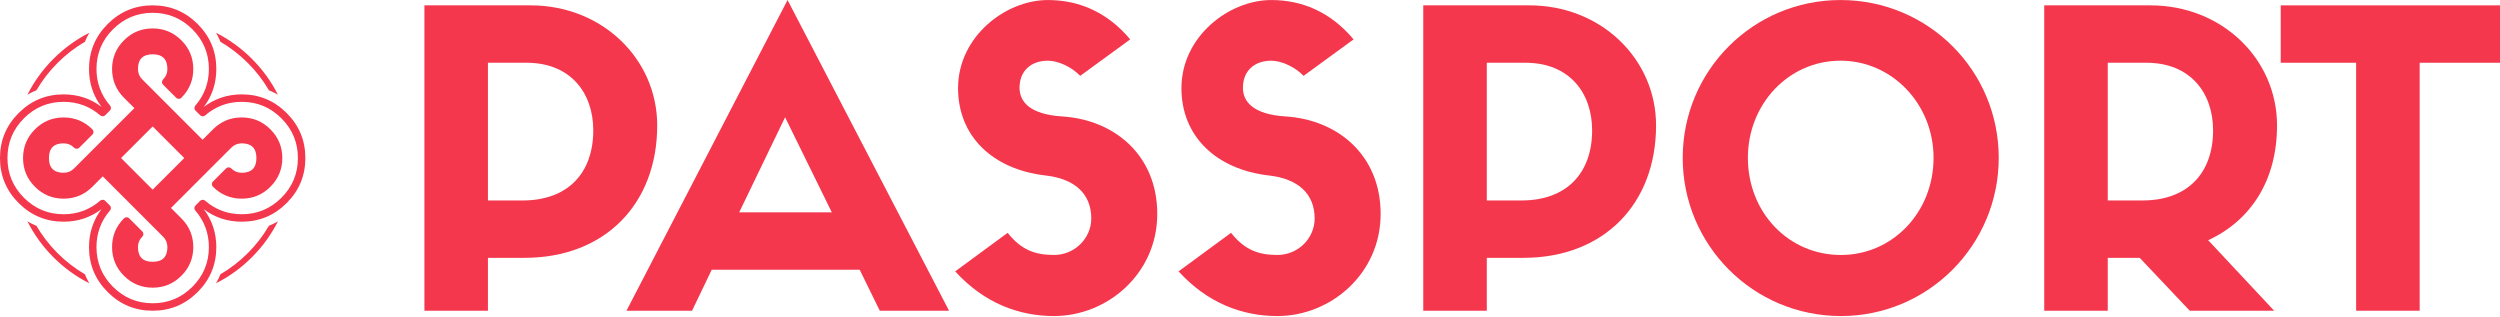
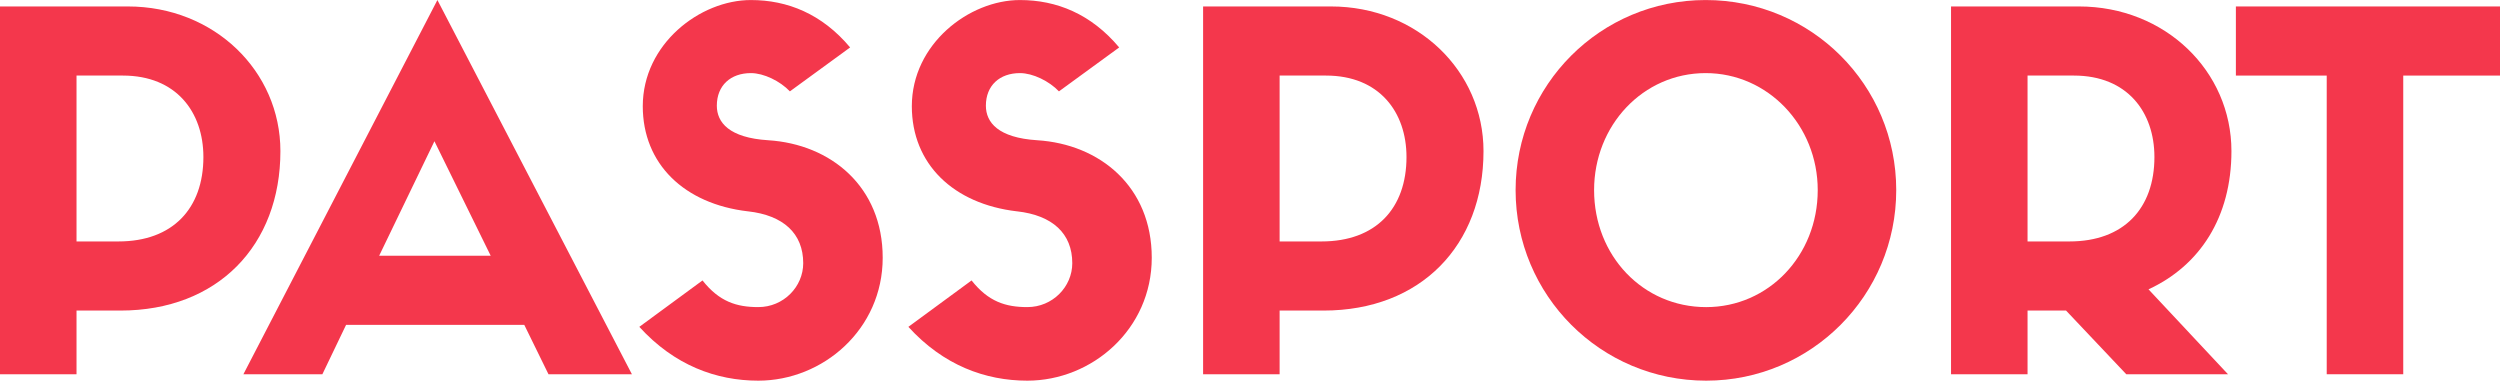
- <svg xmlns="http://www.w3.org/2000/svg" contrastcolor="ffffff" template="Contrast" presentation="2.5" layouttype="undefined" specialfontid="undefined" id1="001" id2="374" companyname="passport" companytagline="" version="1.1" class="svg-shirt" viewBox="65 208.45 420 53.09">
-   <g fill="#f4374c" fill-rule="none" stroke="none" stroke-width="1" stroke-linecap="butt" stroke-linejoin="miter" stroke-miterlimit="10" stroke-dasharray="" stroke-dashoffset="0" font-family="none" font-weight="none" font-size="none" text-anchor="none" style="mix-blend-mode: normal">
-     <g data-paper-data="{&quot;isGlobalGroup&quot;:true,&quot;bounds&quot;:{&quot;x&quot;:64.99999999999999,&quot;y&quot;:208.45498330562856,&quot;width&quot;:420,&quot;height&quot;:53.090033388742825}}">
-       <g data-paper-data="{&quot;isPrimaryText&quot;:true}">
-         <path d="M146.973,260.65v-8.883h6.128c13.565,0 22.31,-9.089 22.31,-22.241c0,-11.155 -9.227,-20.176 -21.277,-20.176h-17.834v51.3zM146.973,242.127v-23.137h6.473c7.437,0 11.224,5.096 11.224,11.362c0,7.161 -4.269,11.775 -11.844,11.775z" data-paper-data="{&quot;glyphName&quot;:&quot;P&quot;,&quot;glyphIndex&quot;:0,&quot;firstGlyphOfWord&quot;:true,&quot;word&quot;:1}" fill-rule="nonzero" />
-         <path d="M212.802,260.65h11.637l-27.13,-52.195l-27.061,52.195h11.017l3.305,-6.886h24.858zM196.895,228.149l7.85,15.975h-15.562z" data-paper-data="{&quot;glyphName&quot;:&quot;A&quot;,&quot;glyphIndex&quot;:1,&quot;word&quot;:1}" fill-rule="nonzero" />
-         <path d="M240.621,237.926c4.958,0.551 7.712,3.099 7.712,7.23c0,3.305 -2.754,6.128 -6.266,6.128c-3.03,0 -5.44,-0.757 -7.781,-3.718l-8.814,6.473c4.889,5.371 10.742,7.506 16.595,7.506c9.02,0 17.352,-7.161 17.352,-17.146c0,-9.916 -7.23,-15.837 -15.975,-16.388c-5.44,-0.344 -7.161,-2.479 -7.161,-4.82c0,-2.823 1.928,-4.545 4.751,-4.545c1.79,0 4.063,1.102 5.44,2.548l8.401,-6.128c-3.925,-4.682 -8.745,-6.61 -13.841,-6.61c-7.092,0 -15.08,6.128 -15.08,14.805c0,8.056 5.784,13.634 14.667,14.667z" data-paper-data="{&quot;glyphName&quot;:&quot;S&quot;,&quot;glyphIndex&quot;:2,&quot;word&quot;:1}" fill-rule="nonzero" />
-         <path d="M278.149,237.926c4.958,0.551 7.712,3.099 7.712,7.23c0,3.305 -2.754,6.128 -6.266,6.128c-3.03,0 -5.44,-0.757 -7.781,-3.718l-8.814,6.473c4.889,5.371 10.742,7.506 16.595,7.506c9.02,0 17.352,-7.161 17.352,-17.146c0,-9.916 -7.23,-15.837 -15.975,-16.388c-5.44,-0.344 -7.161,-2.479 -7.161,-4.82c0,-2.823 1.928,-4.545 4.751,-4.545c1.79,0 4.063,1.102 5.44,2.548l8.401,-6.128c-3.925,-4.682 -8.745,-6.61 -13.841,-6.61c-7.092,0 -15.08,6.128 -15.08,14.805c0,8.056 5.784,13.634 14.667,14.667z" data-paper-data="{&quot;glyphName&quot;:&quot;S&quot;,&quot;glyphIndex&quot;:3,&quot;word&quot;:1}" fill-rule="nonzero" />
-         <path d="M314.781,260.65v-8.883h6.128c13.565,0 22.31,-9.089 22.31,-22.241c0,-11.155 -9.227,-20.176 -21.277,-20.176h-17.834v51.3zM314.781,242.127v-23.137h6.473c7.437,0 11.224,5.096 11.224,11.362c0,7.161 -4.269,11.775 -11.844,11.775z" data-paper-data="{&quot;glyphName&quot;:&quot;P&quot;,&quot;glyphIndex&quot;:4,&quot;word&quot;:1}" fill-rule="nonzero" />
-         <path d="M374.275,261.545c14.667,0 26.511,-11.913 26.511,-26.579c0,-14.667 -11.844,-26.511 -26.579,-26.511c-14.667,0 -26.511,11.844 -26.511,26.511c0,14.667 11.844,26.579 26.579,26.579zM374.206,218.646c8.676,0 15.631,7.299 15.631,16.32c0,9.158 -6.886,16.32 -15.562,16.32c-8.814,0 -15.631,-7.161 -15.631,-16.32c0,-9.02 6.817,-16.32 15.562,-16.32z" data-paper-data="{&quot;glyphName&quot;:&quot;O&quot;,&quot;glyphIndex&quot;:5,&quot;word&quot;:1}" fill-rule="nonzero" />
-         <path d="M424.473,251.767l8.401,8.883h14.185l-11.086,-11.844c7.161,-3.305 11.568,-10.053 11.568,-19.28c0,-11.155 -9.227,-20.176 -21.277,-20.176h-17.834v51.3h10.673v-8.883zM419.102,242.127v-23.137h6.473c7.437,0 11.224,5.096 11.224,11.362c0,7.161 -4.269,11.775 -11.844,11.775z" data-paper-data="{&quot;glyphName&quot;:&quot;R&quot;,&quot;glyphIndex&quot;:6,&quot;word&quot;:1}" fill-rule="nonzero" />
-         <path d="M471.504,260.65v-41.659h13.496v-9.64h-36.839v9.64h12.67v41.659z" data-paper-data="{&quot;glyphName&quot;:&quot;T&quot;,&quot;glyphIndex&quot;:7,&quot;lastGlyphOfWord&quot;:true,&quot;word&quot;:1}" fill-rule="nonzero" />
-         <g data-paper-data="{&quot;fillRule&quot;:&quot;evenodd&quot;,&quot;fillRuleOriginal&quot;:&quot;evenodd&quot;,&quot;isIcon&quot;:true,&quot;iconStyle&quot;:&quot;icon-in-text&quot;,&quot;selectedEffects&quot;:{&quot;container&quot;:&quot;enclosed_circle_outline2&quot;,&quot;transformation&quot;:&quot;rotate0;translate96&quot;,&quot;pattern&quot;:&quot;&quot;},&quot;bounds&quot;:{&quot;x&quot;:64.99999999999999,&quot;y&quot;:209.35014599571113,&quot;width&quot;:51.29970287860725,&quot;height&quot;:51.29970800857771},&quot;widthRatioIconToContainer&quot;:1,&quot;heightRatioIconToContainer&quot;:1,&quot;relativeBoundsIconToContainer&quot;:{&quot;top&quot;:0,&quot;left&quot;:0},&quot;iconType&quot;:&quot;icon&quot;,&quot;rawIconId&quot;:&quot;984468&quot;,&quot;isDetailed&quot;:false,&quot;blockLetter&quot;:&quot;O&quot;,&quot;suitableAsStandaloneIcon&quot;:true}" fill-rule="evenodd">
-           <path d="M105.548,224.309c0.019,-0.002 0.038,-0.003 0.057,-0.003c2.949,0 5.468,1.045 7.559,3.136c2.09,2.091 3.135,4.61 3.135,7.559c0,2.948 -1.045,5.468 -3.135,7.558c-2.09,2.09 -4.609,3.135 -7.558,3.135c-2.387,0 -4.511,-0.699 -6.37,-2.098c1.395,1.853 2.096,3.96 2.104,6.32c0.001,0.014 0.001,0.027 0.001,0.041c0,2.948 -1.045,5.468 -3.135,7.558c-2.09,2.091 -4.61,3.136 -7.558,3.136c-2.949,0 -5.468,-1.045 -7.559,-3.136c-2.09,-2.09 -3.136,-4.61 -3.136,-7.558c0,-2.383 0.698,-4.504 2.094,-6.364c-1.851,1.392 -3.956,2.092 -6.315,2.1c-0.014,0.001 -0.027,0.001 -0.041,0.001c-2.948,0 -5.468,-1.045 -7.558,-3.136c-2.09,-2.09 -3.135,-4.61 -3.135,-7.56c0,-2.948 1.045,-5.466 3.135,-7.557c2.09,-2.091 4.61,-3.136 7.558,-3.136c2.384,0 4.505,0.698 6.364,2.094c-1.4,-1.862 -2.1,-3.98 -2.1,-6.356c0,-2.948 1.045,-5.467 3.135,-7.557c2.09,-2.091 4.61,-3.136 7.558,-3.136c2.949,0 5.468,1.045 7.559,3.136c2.09,2.09 3.134,4.609 3.134,7.557c0,2.388 -0.698,4.51 -2.095,6.367c1.847,-1.39 3.948,-2.091 6.302,-2.102zM105.66,225.557c-0.018,0.002 -0.036,0.002 -0.054,0.002c-2.324,0 -4.369,0.759 -6.135,2.276c-0.03,0.025 -0.061,0.048 -0.095,0.067c-0.034,0.02 -0.069,0.036 -0.106,0.049c-0.037,0.013 -0.075,0.022 -0.113,0.028c-0.039,0.006 -0.078,0.008 -0.117,0.007c-0.039,-0.002 -0.078,-0.007 -0.116,-0.015c-0.038,-0.009 -0.075,-0.021 -0.111,-0.037c-0.036,-0.016 -0.07,-0.034 -0.102,-0.056c-0.032,-0.022 -0.062,-0.047 -0.09,-0.075l-0.767,-0.767c-0.028,-0.028 -0.052,-0.058 -0.075,-0.09c-0.022,-0.032 -0.041,-0.066 -0.056,-0.102c-0.016,-0.036 -0.028,-0.073 -0.037,-0.111c-0.009,-0.038 -0.014,-0.077 -0.015,-0.116c-0.001,-0.039 0.001,-0.078 0.007,-0.117c0.006,-0.039 0.015,-0.076 0.028,-0.113c0.013,-0.037 0.029,-0.072 0.049,-0.106c0.02,-0.034 0.042,-0.066 0.068,-0.095c1.512,-1.759 2.269,-3.807 2.269,-6.143c0.001,-2.602 -0.922,-4.826 -2.767,-6.672c-1.846,-1.846 -4.07,-2.769 -6.674,-2.769c-2.603,0 -4.827,0.923 -6.673,2.769c-1.846,1.846 -2.769,4.07 -2.769,6.673c0.001,2.324 0.759,4.369 2.276,6.136c0.025,0.03 0.048,0.061 0.067,0.095c0.019,0.034 0.036,0.069 0.049,0.106c0.013,0.037 0.022,0.075 0.028,0.113c0.006,0.039 0.008,0.077 0.007,0.116c-0.001,0.039 -0.007,0.078 -0.015,0.116c-0.009,0.038 -0.021,0.075 -0.036,0.111c-0.016,0.036 -0.034,0.07 -0.056,0.102c-0.022,0.032 -0.047,0.062 -0.074,0.09l-0.765,0.766c-0.028,0.028 -0.058,0.053 -0.09,0.075c-0.032,0.022 -0.066,0.041 -0.102,0.057c-0.036,0.016 -0.073,0.028 -0.111,0.037c-0.038,0.009 -0.077,0.014 -0.116,0.015c-0.039,0.002 -0.078,-0.001 -0.117,-0.006c-0.039,-0.006 -0.076,-0.015 -0.113,-0.028c-0.037,-0.013 -0.072,-0.029 -0.106,-0.049c-0.034,-0.02 -0.066,-0.042 -0.095,-0.067c-1.763,-1.514 -3.811,-2.271 -6.144,-2.271c-2.603,0 -4.827,0.923 -6.673,2.769c-1.846,1.846 -2.769,4.07 -2.769,6.672c0,2.604 0.923,4.829 2.769,6.675c1.837,1.837 4.048,2.76 6.634,2.769c0.013,-0.001 0.026,-0.001 0.039,-0.001c2.323,0 4.369,-0.759 6.136,-2.277c0.03,-0.025 0.061,-0.048 0.095,-0.068c0.034,-0.02 0.069,-0.036 0.106,-0.049c0.037,-0.013 0.075,-0.022 0.113,-0.028c0.039,-0.006 0.078,-0.008 0.117,-0.006c0.039,0.002 0.078,0.007 0.116,0.015c0.038,0.009 0.075,0.021 0.111,0.037c0.036,0.016 0.07,0.034 0.102,0.057c0.032,0.022 0.062,0.047 0.09,0.075l0.765,0.766c0.028,0.028 0.052,0.058 0.074,0.09c0.022,0.032 0.041,0.066 0.056,0.102c0.016,0.036 0.028,0.073 0.036,0.111c0.009,0.038 0.014,0.077 0.015,0.116c0.001,0.039 -0.001,0.078 -0.007,0.116c-0.006,0.039 -0.015,0.076 -0.028,0.113c-0.013,0.037 -0.029,0.072 -0.049,0.106c-0.019,0.034 -0.042,0.066 -0.067,0.095c-1.513,1.763 -2.27,3.811 -2.27,6.143c0,2.603 0.923,4.827 2.769,6.673c1.846,1.846 4.071,2.769 6.674,2.769c2.603,0 4.828,-0.923 6.674,-2.769c1.837,-1.837 2.76,-4.049 2.769,-6.635c-0.001,-0.013 -0.001,-0.026 -0.001,-0.038c0,-2.322 -0.759,-4.366 -2.276,-6.135c-0.025,-0.03 -0.048,-0.061 -0.067,-0.095c-0.019,-0.034 -0.036,-0.069 -0.049,-0.106c-0.013,-0.037 -0.022,-0.075 -0.028,-0.113c-0.006,-0.039 -0.008,-0.077 -0.007,-0.116c0.002,-0.039 0.007,-0.078 0.015,-0.116c0.009,-0.038 0.021,-0.075 0.036,-0.111c0.016,-0.036 0.034,-0.07 0.056,-0.102c0.022,-0.032 0.047,-0.062 0.074,-0.09l0.767,-0.768c0.028,-0.028 0.058,-0.053 0.09,-0.075c0.032,-0.022 0.066,-0.041 0.102,-0.057c0.036,-0.016 0.073,-0.028 0.111,-0.037c0.038,-0.009 0.077,-0.014 0.116,-0.015c0.039,-0.001 0.078,0.001 0.117,0.007c0.039,0.006 0.076,0.015 0.113,0.028c0.037,0.013 0.072,0.029 0.106,0.049c0.034,0.02 0.066,0.042 0.095,0.068c1.761,1.514 3.809,2.271 6.144,2.271c2.603,0 4.827,-0.922 6.673,-2.768c1.846,-1.846 2.769,-4.07 2.769,-6.673c0,-2.603 -0.923,-4.828 -2.769,-6.674c-1.833,-1.834 -4.04,-2.757 -6.62,-2.77zM93.121,220.044c0,-1.648 -0.824,-2.472 -2.472,-2.472c-1.646,0 -2.47,0.824 -2.472,2.471c0,0.683 0.242,1.265 0.725,1.748l10.134,10.136l1.749,-1.748c1.323,-1.322 2.917,-1.988 4.78,-1.998c0.014,-0.001 0.028,-0.001 0.041,-0.001c1.883,0 3.491,0.666 4.823,1.999c1.332,1.332 1.998,2.94 1.998,4.824c0,1.883 -0.666,3.491 -1.998,4.823c-1.332,1.332 -2.939,1.998 -4.822,1.998c-1.884,0 -3.491,-0.666 -4.823,-1.998c-0.029,-0.029 -0.055,-0.061 -0.078,-0.095c-0.023,-0.034 -0.042,-0.07 -0.058,-0.108c-0.016,-0.038 -0.028,-0.077 -0.036,-0.117c-0.008,-0.04 -0.012,-0.081 -0.012,-0.122c0,-0.041 0.004,-0.082 0.012,-0.122c0.008,-0.04 0.02,-0.079 0.036,-0.117c0.016,-0.038 0.035,-0.074 0.058,-0.108c0.023,-0.034 0.049,-0.066 0.078,-0.095l2.19,-2.191c0.029,-0.029 0.061,-0.055 0.095,-0.078c0.034,-0.023 0.07,-0.042 0.108,-0.058c0.038,-0.016 0.077,-0.028 0.117,-0.036c0.04,-0.008 0.081,-0.012 0.122,-0.012c0.041,0 0.082,0.004 0.122,0.012c0.04,0.008 0.079,0.02 0.117,0.036c0.038,0.016 0.074,0.035 0.108,0.058c0.034,0.023 0.066,0.049 0.095,0.078l0,0c0.483,0.483 1.066,0.725 1.749,0.725c1.647,0 2.471,-0.824 2.471,-2.472c0,-1.635 -0.81,-2.459 -2.431,-2.473c-0.012,0.001 -0.025,0.001 -0.037,0.001c-0.682,0 -1.265,0.241 -1.751,0.724l-10.134,10.133l1.747,1.748c1.322,1.322 1.988,2.915 1.999,4.78c0.001,0.014 0.001,0.028 0.001,0.041c0,1.883 -0.666,3.491 -1.999,4.823c-1.332,1.332 -2.94,1.998 -4.823,1.998c-1.884,0 -3.492,-0.666 -4.824,-1.998c-1.332,-1.332 -1.998,-2.939 -1.998,-4.822c0,-1.884 0.666,-3.492 1.998,-4.823c0.029,-0.029 0.061,-0.055 0.095,-0.078c0.034,-0.023 0.07,-0.042 0.108,-0.058c0.038,-0.016 0.077,-0.028 0.117,-0.036c0.04,-0.008 0.081,-0.012 0.122,-0.012c0.041,0 0.082,0.004 0.122,0.012c0.04,0.008 0.079,0.02 0.117,0.036c0.038,0.016 0.074,0.035 0.108,0.058c0.034,0.023 0.066,0.049 0.095,0.078l2.191,2.19c0.029,0.029 0.055,0.061 0.078,0.095c0.023,0.034 0.042,0.07 0.058,0.108c0.016,0.038 0.028,0.077 0.036,0.117c0.008,0.04 0.012,0.081 0.012,0.122c0,0.041 -0.004,0.082 -0.012,0.122c-0.008,0.04 -0.02,0.079 -0.035,0.117c-0.016,0.038 -0.035,0.074 -0.058,0.108c-0.023,0.034 -0.049,0.066 -0.078,0.095c-0.483,0.484 -0.724,1.066 -0.724,1.749c0,1.648 0.824,2.472 2.472,2.472c1.635,0 2.459,-0.811 2.472,-2.432c-0.001,-0.012 -0.001,-0.025 -0.001,-0.037c0,-0.681 -0.242,-1.265 -0.725,-1.751l-10.132,-10.132l-1.748,1.748c-1.324,1.322 -2.918,1.988 -4.782,1.998c-0.014,0.001 -0.028,0.001 -0.041,0.001c-1.884,0 -3.492,-0.666 -4.823,-1.999c-1.331,-1.332 -1.997,-2.94 -1.997,-4.824c0,-1.883 0.666,-3.491 1.997,-4.822c1.332,-1.332 2.939,-1.998 4.823,-1.998c1.883,0 3.491,0.665 4.824,1.996c0.029,0.029 0.055,0.061 0.078,0.095c0.023,0.034 0.042,0.07 0.058,0.108c0.016,0.038 0.028,0.077 0.036,0.117c0.008,0.04 0.012,0.081 0.012,0.122c0,0.041 -0.004,0.082 -0.012,0.122c-0.008,0.04 -0.02,0.079 -0.036,0.117c-0.016,0.038 -0.035,0.074 -0.058,0.108c-0.023,0.034 -0.049,0.066 -0.078,0.095l-0,0l-2.191,2.192c-0.029,0.029 -0.061,0.055 -0.095,0.078c-0.034,0.023 -0.07,0.042 -0.108,0.058c-0.038,0.016 -0.077,0.028 -0.117,0.036c-0.04,0.008 -0.081,0.012 -0.122,0.012c-0.041,0 -0.082,-0.004 -0.122,-0.012c-0.04,-0.008 -0.079,-0.02 -0.117,-0.036c-0.038,-0.016 -0.074,-0.035 -0.108,-0.058c-0.034,-0.023 -0.066,-0.049 -0.095,-0.078c-0.484,-0.483 -1.067,-0.725 -1.749,-0.725c-1.648,0 -2.472,0.824 -2.472,2.471c0,1.636 0.811,2.461 2.433,2.474c0.012,-0.001 0.025,-0.001 0.037,-0.001c0.682,0 1.265,-0.242 1.75,-0.725l10.135,-10.132l-1.749,-1.748c-1.331,-1.333 -1.998,-2.94 -1.998,-4.822v-0.003c0.001,-1.882 0.667,-3.489 1.998,-4.82c1.332,-1.332 2.939,-1.998 4.823,-1.998c1.884,0 3.491,0.666 4.823,1.998c1.332,1.332 1.998,2.939 1.998,4.823c0,1.884 -0.666,3.491 -1.997,4.823c-0.029,0.029 -0.061,0.055 -0.095,0.078c-0.034,0.023 -0.07,0.042 -0.108,0.058c-0.038,0.016 -0.077,0.028 -0.117,0.036c-0.04,0.008 -0.081,0.012 -0.122,0.012c-0.041,0 -0.082,-0.004 -0.122,-0.012c-0.04,-0.008 -0.079,-0.02 -0.117,-0.036c-0.038,-0.016 -0.074,-0.035 -0.108,-0.058c-0.034,-0.023 -0.066,-0.049 -0.095,-0.078l-0,-0l-2.192,-2.191c-0.059,-0.059 -0.104,-0.126 -0.136,-0.203c-0.032,-0.077 -0.048,-0.156 -0.048,-0.239c0,-0.083 0.016,-0.163 0.048,-0.239c0.032,-0.077 0.077,-0.144 0.136,-0.203l0.001,-0.001c0.482,-0.481 0.723,-1.063 0.723,-1.747zM90.647,229.692l-5.308,5.308l5.308,5.309l5.309,-5.307zM73.982,218.332c1.793,-1.793 3.805,-3.252 6.037,-4.378l-0.113,0.191l-0.038,0.068l-0.237,0.455l-0.035,0.071l-0.214,0.466l-0.031,0.073l-0.074,0.186c-1.674,0.974 -3.209,2.159 -4.605,3.556c-1.395,1.395 -2.579,2.929 -3.553,4.6l-0.047,0.019l-0.471,0.204l-0.072,0.034l-0.459,0.228l-0.07,0.037l-0.393,0.221c1.125,-2.23 2.584,-4.241 4.376,-6.033zM107.318,218.332c1.793,1.793 3.252,3.805 4.377,6.036l-0.19,-0.112l-0.069,-0.038l-0.454,-0.238l-0.071,-0.035l-0.466,-0.214l-0.073,-0.031l-0.188,-0.075c-0.974,-1.673 -2.159,-3.208 -3.555,-4.605c-1.396,-1.396 -2.93,-2.58 -4.603,-3.554l-0.019,-0.046l-0.204,-0.471l-0.034,-0.072l-0.228,-0.459l-0.037,-0.07l-0.221,-0.394c2.231,1.125 4.242,2.584 6.035,4.377zM107.318,251.668c-1.793,1.793 -3.806,3.252 -6.037,4.378l0.113,-0.192l0.038,-0.068l0.238,-0.455l0.035,-0.071l0.213,-0.467l0.031,-0.073l0.074,-0.186c1.674,-0.974 3.209,-2.16 4.606,-3.556c1.395,-1.395 2.58,-2.929 3.553,-4.601l0.047,-0.019l0.471,-0.204l0.072,-0.033l0.459,-0.228l0.07,-0.037l0.393,-0.221c-1.125,2.23 -2.584,4.241 -4.376,6.033zM73.982,251.668c-1.793,-1.792 -3.251,-3.804 -4.377,-6.035l0.189,0.112l0.068,0.038l0.455,0.237l0.071,0.035l0.466,0.214l0.073,0.031l0.188,0.075c0.974,1.673 2.159,3.208 3.555,4.604c1.395,1.395 2.928,2.579 4.599,3.553l0.019,0.047l0.204,0.471l0.034,0.072l0.228,0.459l0.037,0.07l0.221,0.393c-2.23,-1.125 -4.24,-2.584 -6.032,-4.375z" data-paper-data="{&quot;isPathIcon&quot;:true}" />
-         </g>
-       </g>
-     </g>
-   </g>
+ <svg xmlns="http://www.w3.org/2000/svg" viewBox="136.3 208.45 348.7 53.09">
+   <path d="M146.973,260.65v-8.883h6.128c13.565,0 22.31,-9.089 22.31,-22.241c0,-11.155 -9.227,-20.176 -21.277,-20.176h-17.834v51.3zM146.973,242.127v-23.137h6.473c7.437,0 11.224,5.096 11.224,11.362c0,7.161 -4.269,11.775 -11.844,11.775z" data-paper-data="{&quot;glyphName&quot;:&quot;P&quot;,&quot;glyphIndex&quot;:0,&quot;firstGlyphOfWord&quot;:true,&quot;word&quot;:1}" fill-rule="nonzero" fill="#f4374c" stroke="none" stroke-width="1" stroke-linecap="butt" stroke-linejoin="miter" stroke-miterlimit="10" stroke-dasharray="" stroke-dashoffset="0" font-family="none" font-weight="none" font-size="none" text-anchor="none" style="mix-blend-mode: normal;" />
+   <path d="M212.802,260.65h11.637l-27.13,-52.195l-27.061,52.195h11.017l3.305,-6.886h24.858zM196.895,228.149l7.85,15.975h-15.562z" data-paper-data="{&quot;glyphName&quot;:&quot;A&quot;,&quot;glyphIndex&quot;:1,&quot;word&quot;:1}" fill-rule="nonzero" fill="#f4374c" stroke="none" stroke-width="1" stroke-linecap="butt" stroke-linejoin="miter" stroke-miterlimit="10" stroke-dasharray="" stroke-dashoffset="0" font-family="none" font-weight="none" font-size="none" text-anchor="none" style="mix-blend-mode: normal;" />
+   <path d="M240.621,237.926c4.958,0.551 7.712,3.099 7.712,7.23c0,3.305 -2.754,6.128 -6.266,6.128c-3.03,0 -5.44,-0.757 -7.781,-3.718l-8.814,6.473c4.889,5.371 10.742,7.506 16.595,7.506c9.02,0 17.352,-7.161 17.352,-17.146c0,-9.916 -7.23,-15.837 -15.975,-16.388c-5.44,-0.344 -7.161,-2.479 -7.161,-4.82c0,-2.823 1.928,-4.545 4.751,-4.545c1.79,0 4.063,1.102 5.44,2.548l8.401,-6.128c-3.925,-4.682 -8.745,-6.61 -13.841,-6.61c-7.092,0 -15.08,6.128 -15.08,14.805c0,8.056 5.784,13.634 14.667,14.667z" data-paper-data="{&quot;glyphName&quot;:&quot;S&quot;,&quot;glyphIndex&quot;:2,&quot;word&quot;:1}" fill-rule="nonzero" fill="#f4374c" stroke="none" stroke-width="1" stroke-linecap="butt" stroke-linejoin="miter" stroke-miterlimit="10" stroke-dasharray="" stroke-dashoffset="0" font-family="none" font-weight="none" font-size="none" text-anchor="none" style="mix-blend-mode: normal;" />
+   <path d="M278.149,237.926c4.958,0.551 7.712,3.099 7.712,7.23c0,3.305 -2.754,6.128 -6.266,6.128c-3.03,0 -5.44,-0.757 -7.781,-3.718l-8.814,6.473c4.889,5.371 10.742,7.506 16.595,7.506c9.02,0 17.352,-7.161 17.352,-17.146c0,-9.916 -7.23,-15.837 -15.975,-16.388c-5.44,-0.344 -7.161,-2.479 -7.161,-4.82c0,-2.823 1.928,-4.545 4.751,-4.545c1.79,0 4.063,1.102 5.44,2.548l8.401,-6.128c-3.925,-4.682 -8.745,-6.61 -13.841,-6.61c-7.092,0 -15.08,6.128 -15.08,14.805c0,8.056 5.784,13.634 14.667,14.667z" data-paper-data="{&quot;glyphName&quot;:&quot;S&quot;,&quot;glyphIndex&quot;:3,&quot;word&quot;:1}" fill-rule="nonzero" fill="#f4374c" stroke="none" stroke-width="1" stroke-linecap="butt" stroke-linejoin="miter" stroke-miterlimit="10" stroke-dasharray="" stroke-dashoffset="0" font-family="none" font-weight="none" font-size="none" text-anchor="none" style="mix-blend-mode: normal;" />
+   <path d="M314.781,260.65v-8.883h6.128c13.565,0 22.31,-9.089 22.31,-22.241c0,-11.155 -9.227,-20.176 -21.277,-20.176h-17.834v51.3zM314.781,242.127v-23.137h6.473c7.437,0 11.224,5.096 11.224,11.362c0,7.161 -4.269,11.775 -11.844,11.775z" data-paper-data="{&quot;glyphName&quot;:&quot;P&quot;,&quot;glyphIndex&quot;:4,&quot;word&quot;:1}" fill-rule="nonzero" fill="#f4374c" stroke="none" stroke-width="1" stroke-linecap="butt" stroke-linejoin="miter" stroke-miterlimit="10" stroke-dasharray="" stroke-dashoffset="0" font-family="none" font-weight="none" font-size="none" text-anchor="none" style="mix-blend-mode: normal;" />
+   <path d="M374.275,261.545c14.667,0 26.511,-11.913 26.511,-26.579c0,-14.667 -11.844,-26.511 -26.579,-26.511c-14.667,0 -26.511,11.844 -26.511,26.511c0,14.667 11.844,26.579 26.579,26.579zM374.206,218.646c8.676,0 15.631,7.299 15.631,16.32c0,9.158 -6.886,16.32 -15.562,16.32c-8.814,0 -15.631,-7.161 -15.631,-16.32c0,-9.02 6.817,-16.32 15.562,-16.32z" data-paper-data="{&quot;glyphName&quot;:&quot;O&quot;,&quot;glyphIndex&quot;:5,&quot;word&quot;:1}" fill-rule="nonzero" fill="#f4374c" stroke="none" stroke-width="1" stroke-linecap="butt" stroke-linejoin="miter" stroke-miterlimit="10" stroke-dasharray="" stroke-dashoffset="0" font-family="none" font-weight="none" font-size="none" text-anchor="none" style="mix-blend-mode: normal;" />
+   <path d="M424.473,251.767l8.401,8.883h14.185l-11.086,-11.844c7.161,-3.305 11.568,-10.053 11.568,-19.28c0,-11.155 -9.227,-20.176 -21.277,-20.176h-17.834v51.3h10.673v-8.883zM419.102,242.127v-23.137h6.473c7.437,0 11.224,5.096 11.224,11.362c0,7.161 -4.269,11.775 -11.844,11.775z" data-paper-data="{&quot;glyphName&quot;:&quot;R&quot;,&quot;glyphIndex&quot;:6,&quot;word&quot;:1}" fill-rule="nonzero" fill="#f4374c" stroke="none" stroke-width="1" stroke-linecap="butt" stroke-linejoin="miter" stroke-miterlimit="10" stroke-dasharray="" stroke-dashoffset="0" font-family="none" font-weight="none" font-size="none" text-anchor="none" style="mix-blend-mode: normal;" />
+   <path d="M471.504,260.65v-41.659h13.496v-9.64h-36.839v9.64h12.67v41.659z" data-paper-data="{&quot;glyphName&quot;:&quot;T&quot;,&quot;glyphIndex&quot;:7,&quot;lastGlyphOfWord&quot;:true,&quot;word&quot;:1}" fill-rule="nonzero" fill="#f4374c" stroke="none" stroke-width="1" stroke-linecap="butt" stroke-linejoin="miter" stroke-miterlimit="10" stroke-dasharray="" stroke-dashoffset="0" font-family="none" font-weight="none" font-size="none" text-anchor="none" style="mix-blend-mode: normal;" />
</svg>
